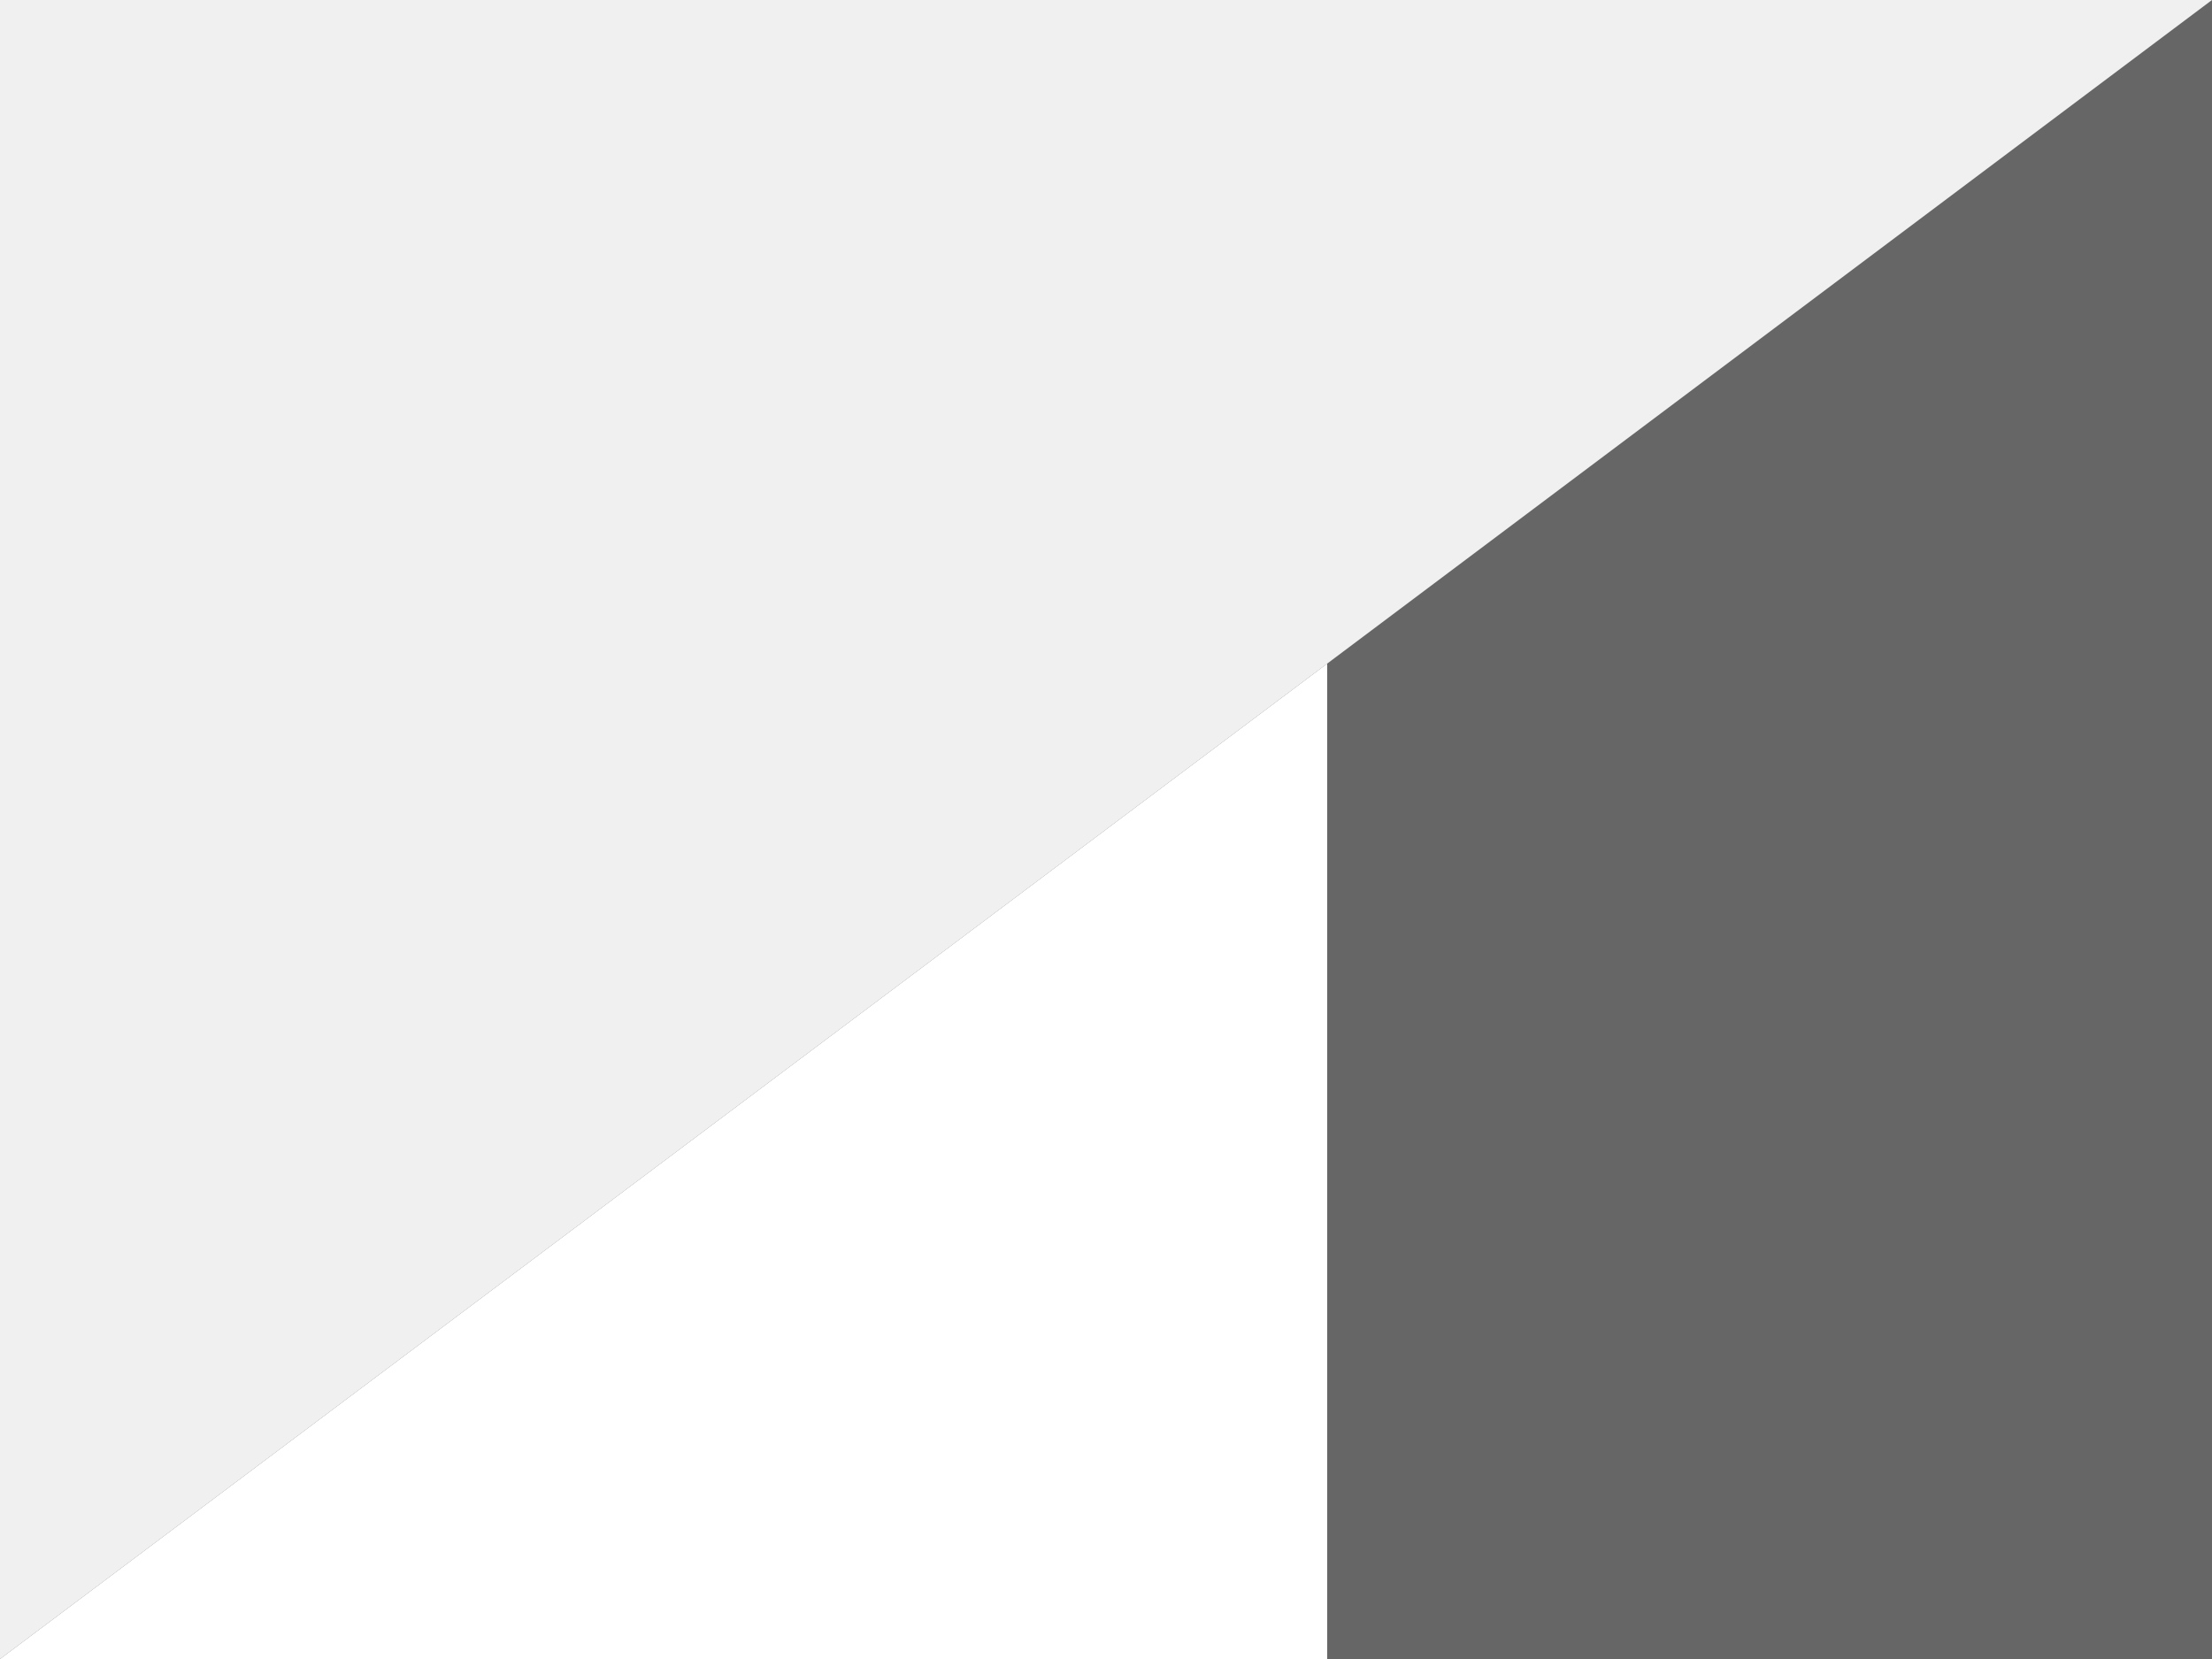
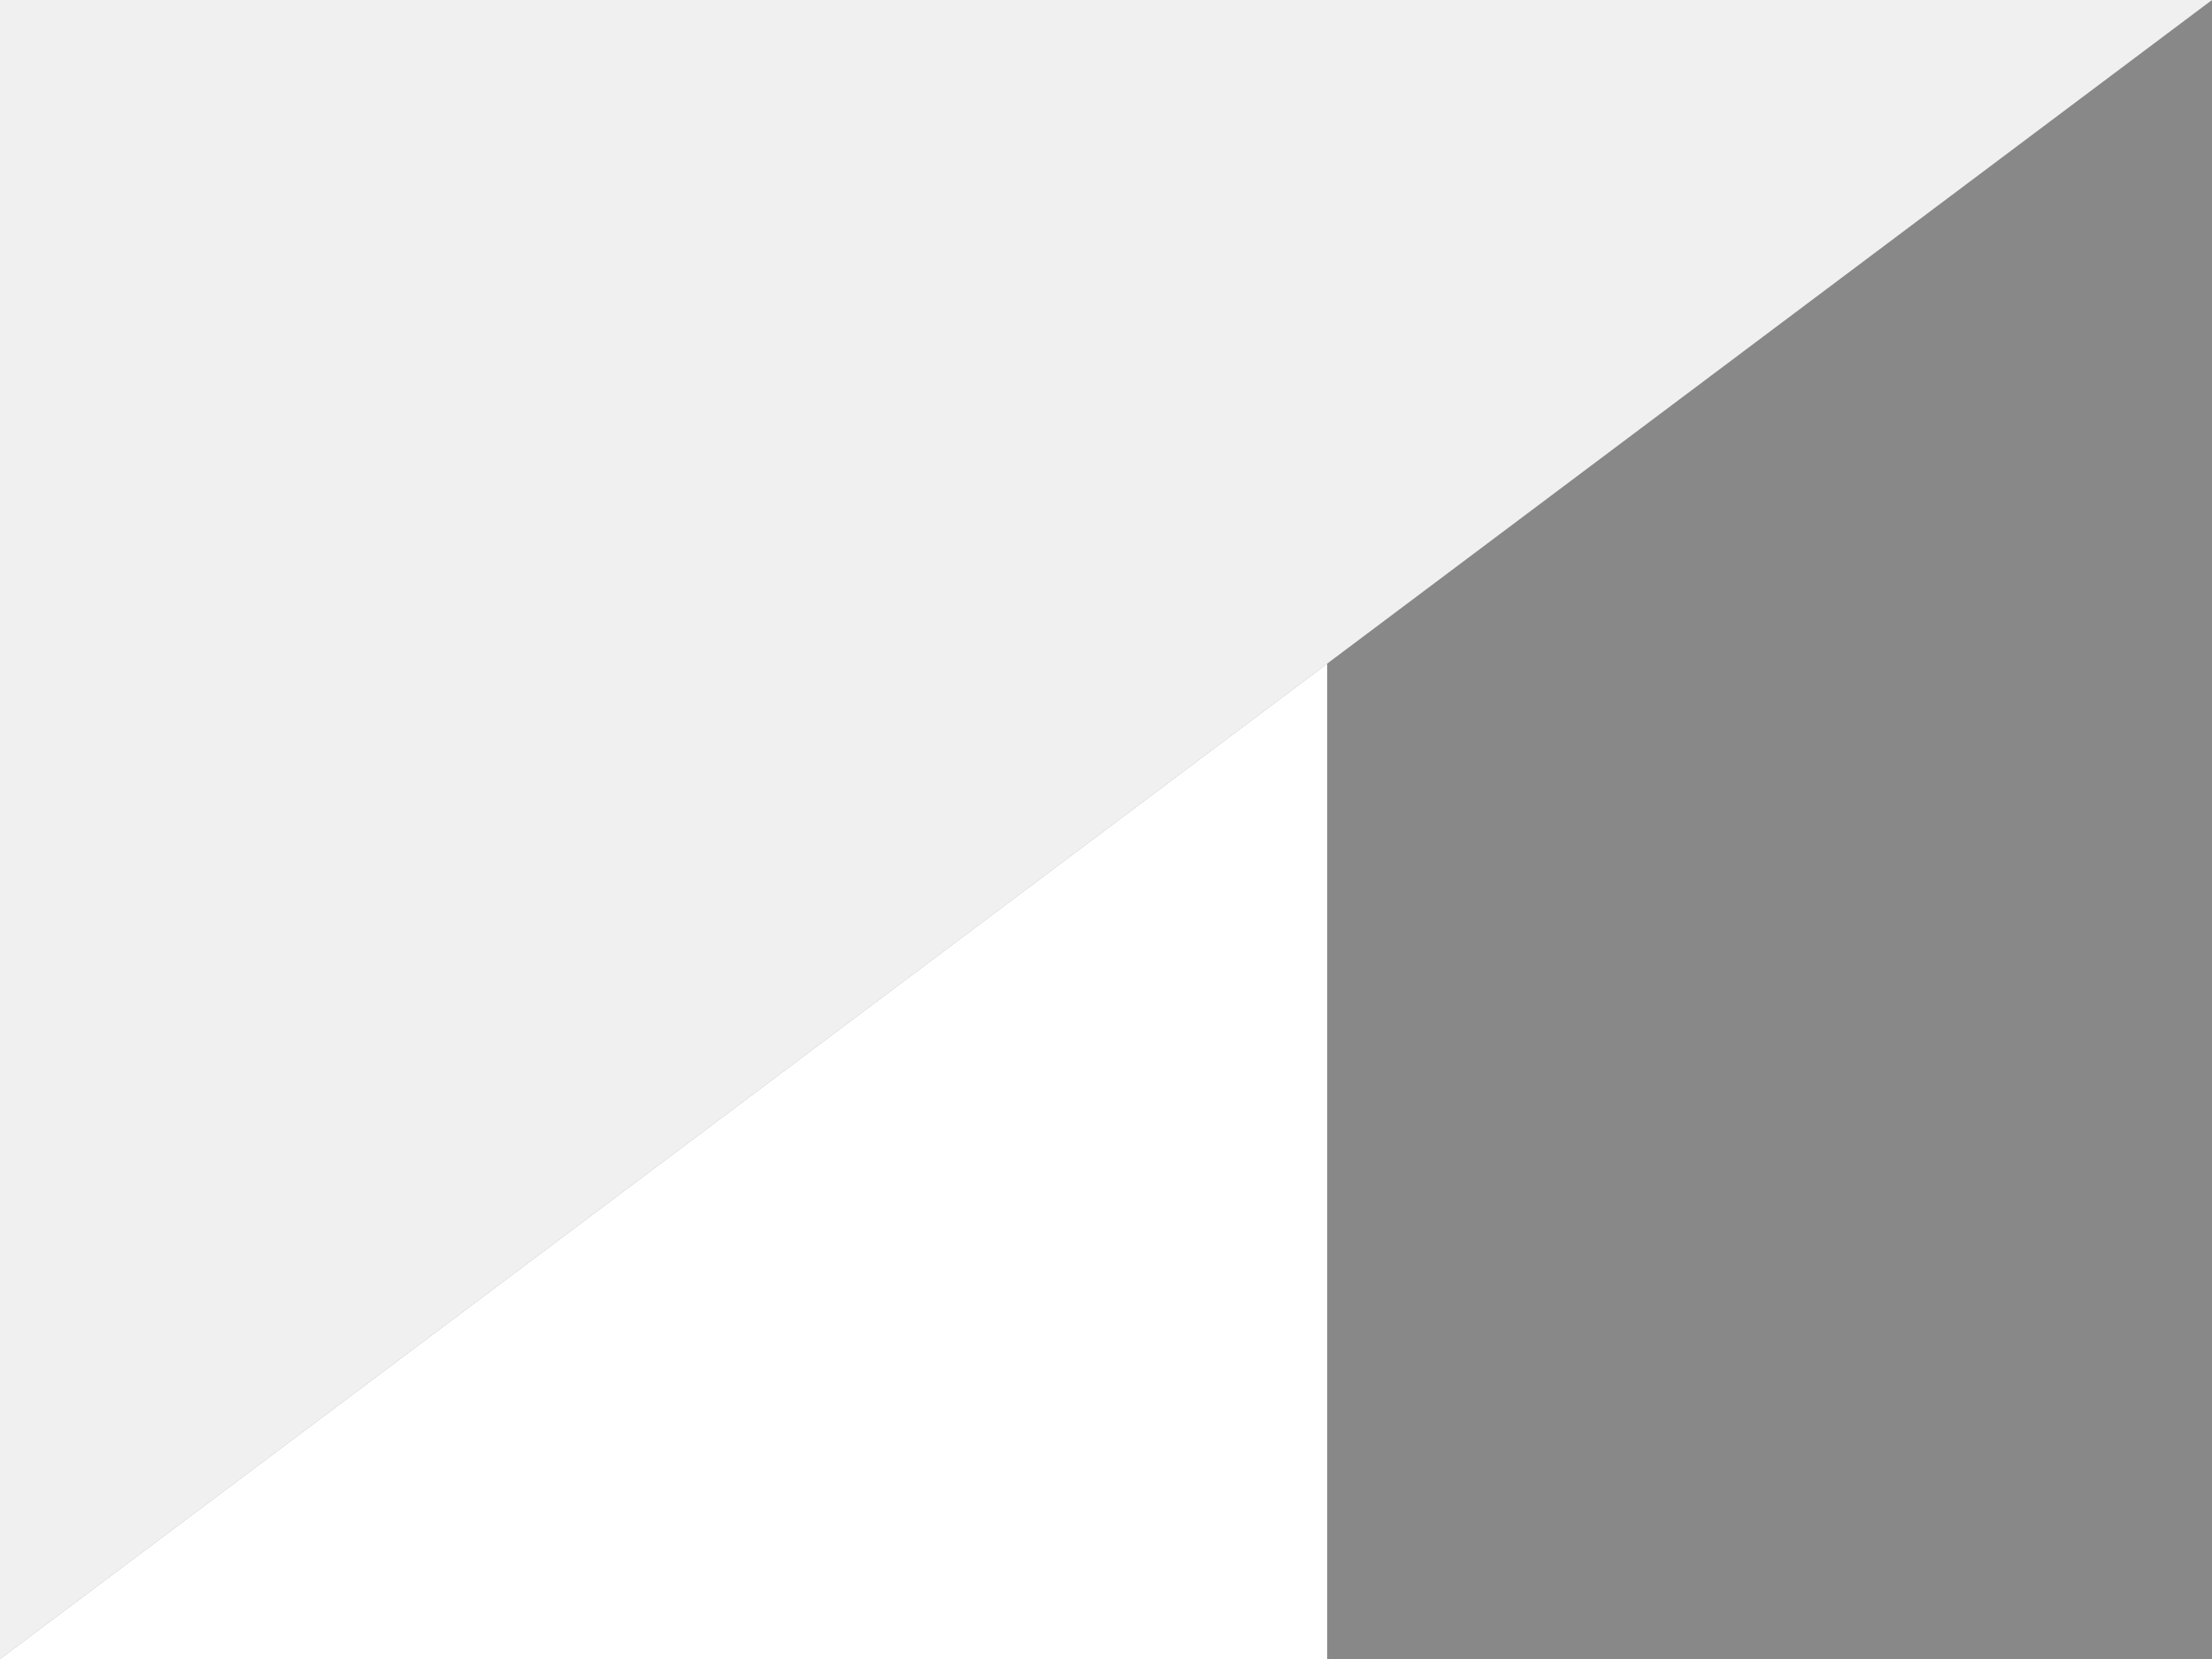
<svg xmlns="http://www.w3.org/2000/svg" width="100mm" height="75mm" viewBox="0 0 100 75" version="1.1" id="svg5" xml:space="preserve">
  <defs id="defs9" />
-   <path style="fill:#666666;fill-opacity:1;stroke:none;stroke-width:5;stroke-opacity:1;paint-order:markers fill stroke" d="M -7.9761846e-6,75 H 100 V -5.5631001e-6 Z" id="path5078-2-5-4-78" />
+   <path style="fill:#888888;fill-opacity:1;stroke:none;stroke-width:5;stroke-opacity:1;paint-order:markers fill stroke" d="M -7.9761846e-6,75 H 100 V -5.5631001e-6 Z" id="path5078-2-5-4-78" />
  <path style="fill:#ffffff;fill-opacity:1;stroke:none;stroke-width:5;stroke-opacity:1;paint-order:markers fill stroke" d="M -7.9761846e-6,75 H 60 v -45 z" id="path5078-2-5-4-0-6" />
</svg>
